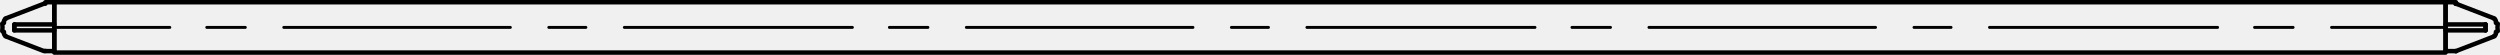
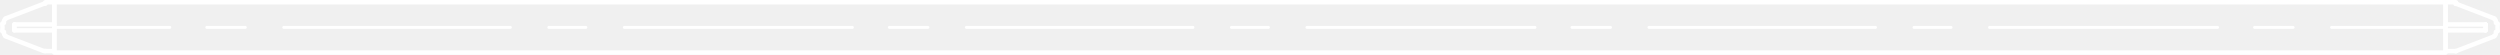
<svg xmlns="http://www.w3.org/2000/svg" viewBox="0 0 202.61 4.44">
  <defs>
-     <style>.cls-1,.cls-2{fill:none;stroke:#000;stroke-linecap:round;stroke-linejoin:round;}.cls-1{stroke-width:0.36px;}.cls-2{stroke-width:0.24px;}</style>
+     <style>.cls-1,.cls-3{fill:none;stroke:#fff;stroke-linecap:round;stroke-linejoin:round;}.cls-1{stroke-width:0.36px;}.cls-2{fill:#fff;}.cls-3{stroke-width:0.24px;}</style>
  </defs>
  <g id="Layer_2" data-name="Layer 2">
    <g id="Layer_1-2" data-name="Layer 1">
      <path class="cls-1" d="M.18,2.52a1.92,1.92,0,0,0,0-.6" />
      <line class="cls-1" x1="1.28" y1="2.46" x2="4.4" y2="2.46" />
      <line class="cls-1" x1="4.4" y1="4.14" x2="4.4" y2="0.18" />
-       <rect x="1.16" y="2.34" width="0.12" height="0.12" />
+       <rect class="cls-2" x="1.16" y="2.34" width="0.12" height="0.12" />
      <line class="cls-1" x1="1.16" y1="1.98" x2="1.16" y2="2.46" />
-       <rect x="1.16" y="1.86" width="0.12" height="0.12" />
+       <rect class="cls-2" x="1.16" y="1.86" width="0.12" height="0.12" />
      <line class="cls-1" x1="1.28" y1="1.98" x2="4.4" y2="1.98" />
-       <rect x="1.16" y="1.86" width="0.12" height="0.12" />
+       <rect class="cls-2" x="1.16" y="1.86" width="0.12" height="0.12" />
      <line class="cls-1" x1="1.16" y1="2.46" x2="1.16" y2="1.98" />
-       <rect x="1.16" y="2.34" width="0.12" height="0.12" />
+       <rect class="cls-2" x="1.16" y="2.34" width="0.12" height="0.12" />
      <line class="cls-1" x1="3.68" y1="4.14" x2="4.4" y2="4.14" />
      <path class="cls-1" d="M3.62,4.13h.07" />
      <line class="cls-1" x1="0.44" y1="2.94" x2="3.56" y2="4.14" />
      <path class="cls-1" d="M.32,2.7a.24.24,0,0,0,.15.22" />
      <line class="cls-1" x1="0.32" y1="1.74" x2="0.32" y2="1.86" />
      <line class="cls-1" x1="0.32" y1="2.58" x2="0.32" y2="2.7" />
      <path class="cls-1" d="M.47,1.52a.24.24,0,0,0-.15.22" />
      <line class="cls-1" x1="3.56" y1="0.3" x2="0.44" y2="1.5" />
      <path class="cls-1" d="M3.68.3H3.62" />
      <line class="cls-1" x1="4.4" y1="0.18" x2="3.68" y2="0.18" />
-       <line class="cls-2" x1="4.4" y1="2.22" x2="13.76" y2="2.22" />
-       <line class="cls-2" x1="16.76" y1="2.22" x2="19.88" y2="2.22" />
-       <line class="cls-2" x1="23" y1="2.22" x2="41.36" y2="2.22" />
-       <line class="cls-2" x1="44.48" y1="2.22" x2="47.48" y2="2.22" />
-       <line class="cls-2" x1="50.6" y1="2.22" x2="69.08" y2="2.22" />
-       <line class="cls-2" x1="72.08" y1="2.22" x2="75.2" y2="2.22" />
-       <line class="cls-2" x1="78.32" y1="2.22" x2="96.68" y2="2.22" />
-       <line class="cls-2" x1="99.8" y1="2.22" x2="102.8" y2="2.22" />
-       <line class="cls-2" x1="105.92" y1="2.22" x2="124.4" y2="2.22" />
-       <line class="cls-2" x1="127.4" y1="2.22" x2="130.52" y2="2.22" />
-       <line class="cls-2" x1="133.64" y1="2.22" x2="152" y2="2.22" />
-       <line class="cls-2" x1="155.12" y1="2.22" x2="158.12" y2="2.22" />
-       <line class="cls-2" x1="161.24" y1="2.22" x2="179.72" y2="2.22" />
-       <line class="cls-2" x1="182.72" y1="2.22" x2="185.84" y2="2.22" />
-       <line class="cls-2" x1="188.96" y1="2.22" x2="198.2" y2="2.22" />
+       <line class="cls-3" x1="4.4" y1="2.22" x2="13.76" y2="2.22" />
+       <line class="cls-3" x1="16.76" y1="2.22" x2="19.88" y2="2.22" />
+       <line class="cls-3" x1="23" y1="2.22" x2="41.36" y2="2.22" />
+       <line class="cls-3" x1="44.48" y1="2.22" x2="47.48" y2="2.22" />
+       <line class="cls-3" x1="50.6" y1="2.22" x2="69.08" y2="2.22" />
+       <line class="cls-3" x1="72.08" y1="2.22" x2="75.2" y2="2.22" />
+       <line class="cls-3" x1="78.32" y1="2.22" x2="96.68" y2="2.22" />
+       <line class="cls-3" x1="99.8" y1="2.22" x2="102.8" y2="2.22" />
+       <line class="cls-3" x1="105.92" y1="2.22" x2="124.4" y2="2.22" />
+       <line class="cls-3" x1="127.4" y1="2.22" x2="130.52" y2="2.22" />
+       <line class="cls-3" x1="133.64" y1="2.22" x2="152" y2="2.22" />
+       <line class="cls-3" x1="155.12" y1="2.22" x2="158.12" y2="2.22" />
+       <line class="cls-3" x1="161.24" y1="2.22" x2="179.72" y2="2.22" />
+       <line class="cls-3" x1="182.72" y1="2.22" x2="185.84" y2="2.22" />
+       <line class="cls-3" x1="188.96" y1="2.22" x2="198.2" y2="2.22" />
      <polyline class="cls-1" points="4.4 0.18 198.2 0.18 198.2 4.26 4.4 4.26 4.4 0.18" />
      <path class="cls-1" d="M202.43,1.92a1.92,1.92,0,0,0,0,.6" />
      <line class="cls-1" x1="201.44" y1="2.46" x2="198.2" y2="2.46" />
      <line class="cls-1" x1="198.2" y1="4.14" x2="198.2" y2="0.18" />
-       <rect x="201.32" y="2.34" width="0.12" height="0.12" />
+       <rect class="cls-2" x="201.32" y="2.34" width="0.12" height="0.12" />
      <line class="cls-1" x1="201.44" y1="1.98" x2="201.44" y2="2.46" />
-       <rect x="201.32" y="1.86" width="0.12" height="0.12" />
+       <rect class="cls-2" x="201.32" y="1.86" width="0.12" height="0.12" />
      <line class="cls-1" x1="201.44" y1="1.98" x2="198.2" y2="1.98" />
-       <rect x="201.32" y="1.86" width="0.12" height="0.12" />
+       <rect class="cls-2" x="201.32" y="1.86" width="0.12" height="0.12" />
      <line class="cls-1" x1="201.44" y1="2.46" x2="201.44" y2="1.98" />
-       <rect x="201.32" y="2.34" width="0.12" height="0.12" />
+       <rect class="cls-2" x="201.32" y="2.34" width="0.12" height="0.12" />
      <line class="cls-1" x1="199.04" y1="4.14" x2="198.2" y2="4.14" />
      <path class="cls-1" d="M199,4.14h.07" />
      <line class="cls-1" x1="202.16" y1="2.94" x2="199.04" y2="4.14" />
      <path class="cls-1" d="M202.13,2.92a.24.24,0,0,0,.15-.22" />
      <line class="cls-1" x1="202.28" y1="1.74" x2="202.28" y2="1.86" />
      <line class="cls-1" x1="202.28" y1="2.58" x2="202.28" y2="2.7" />
      <path class="cls-1" d="M202.28,1.74a.24.24,0,0,0-.15-.22" />
      <line class="cls-1" x1="199.04" y1="0.3" x2="202.16" y2="1.5" />
      <path class="cls-1" d="M199.11.31H199" />
      <line class="cls-1" x1="198.2" y1="0.18" x2="199.04" y2="0.18" />
    </g>
  </g>
</svg>
